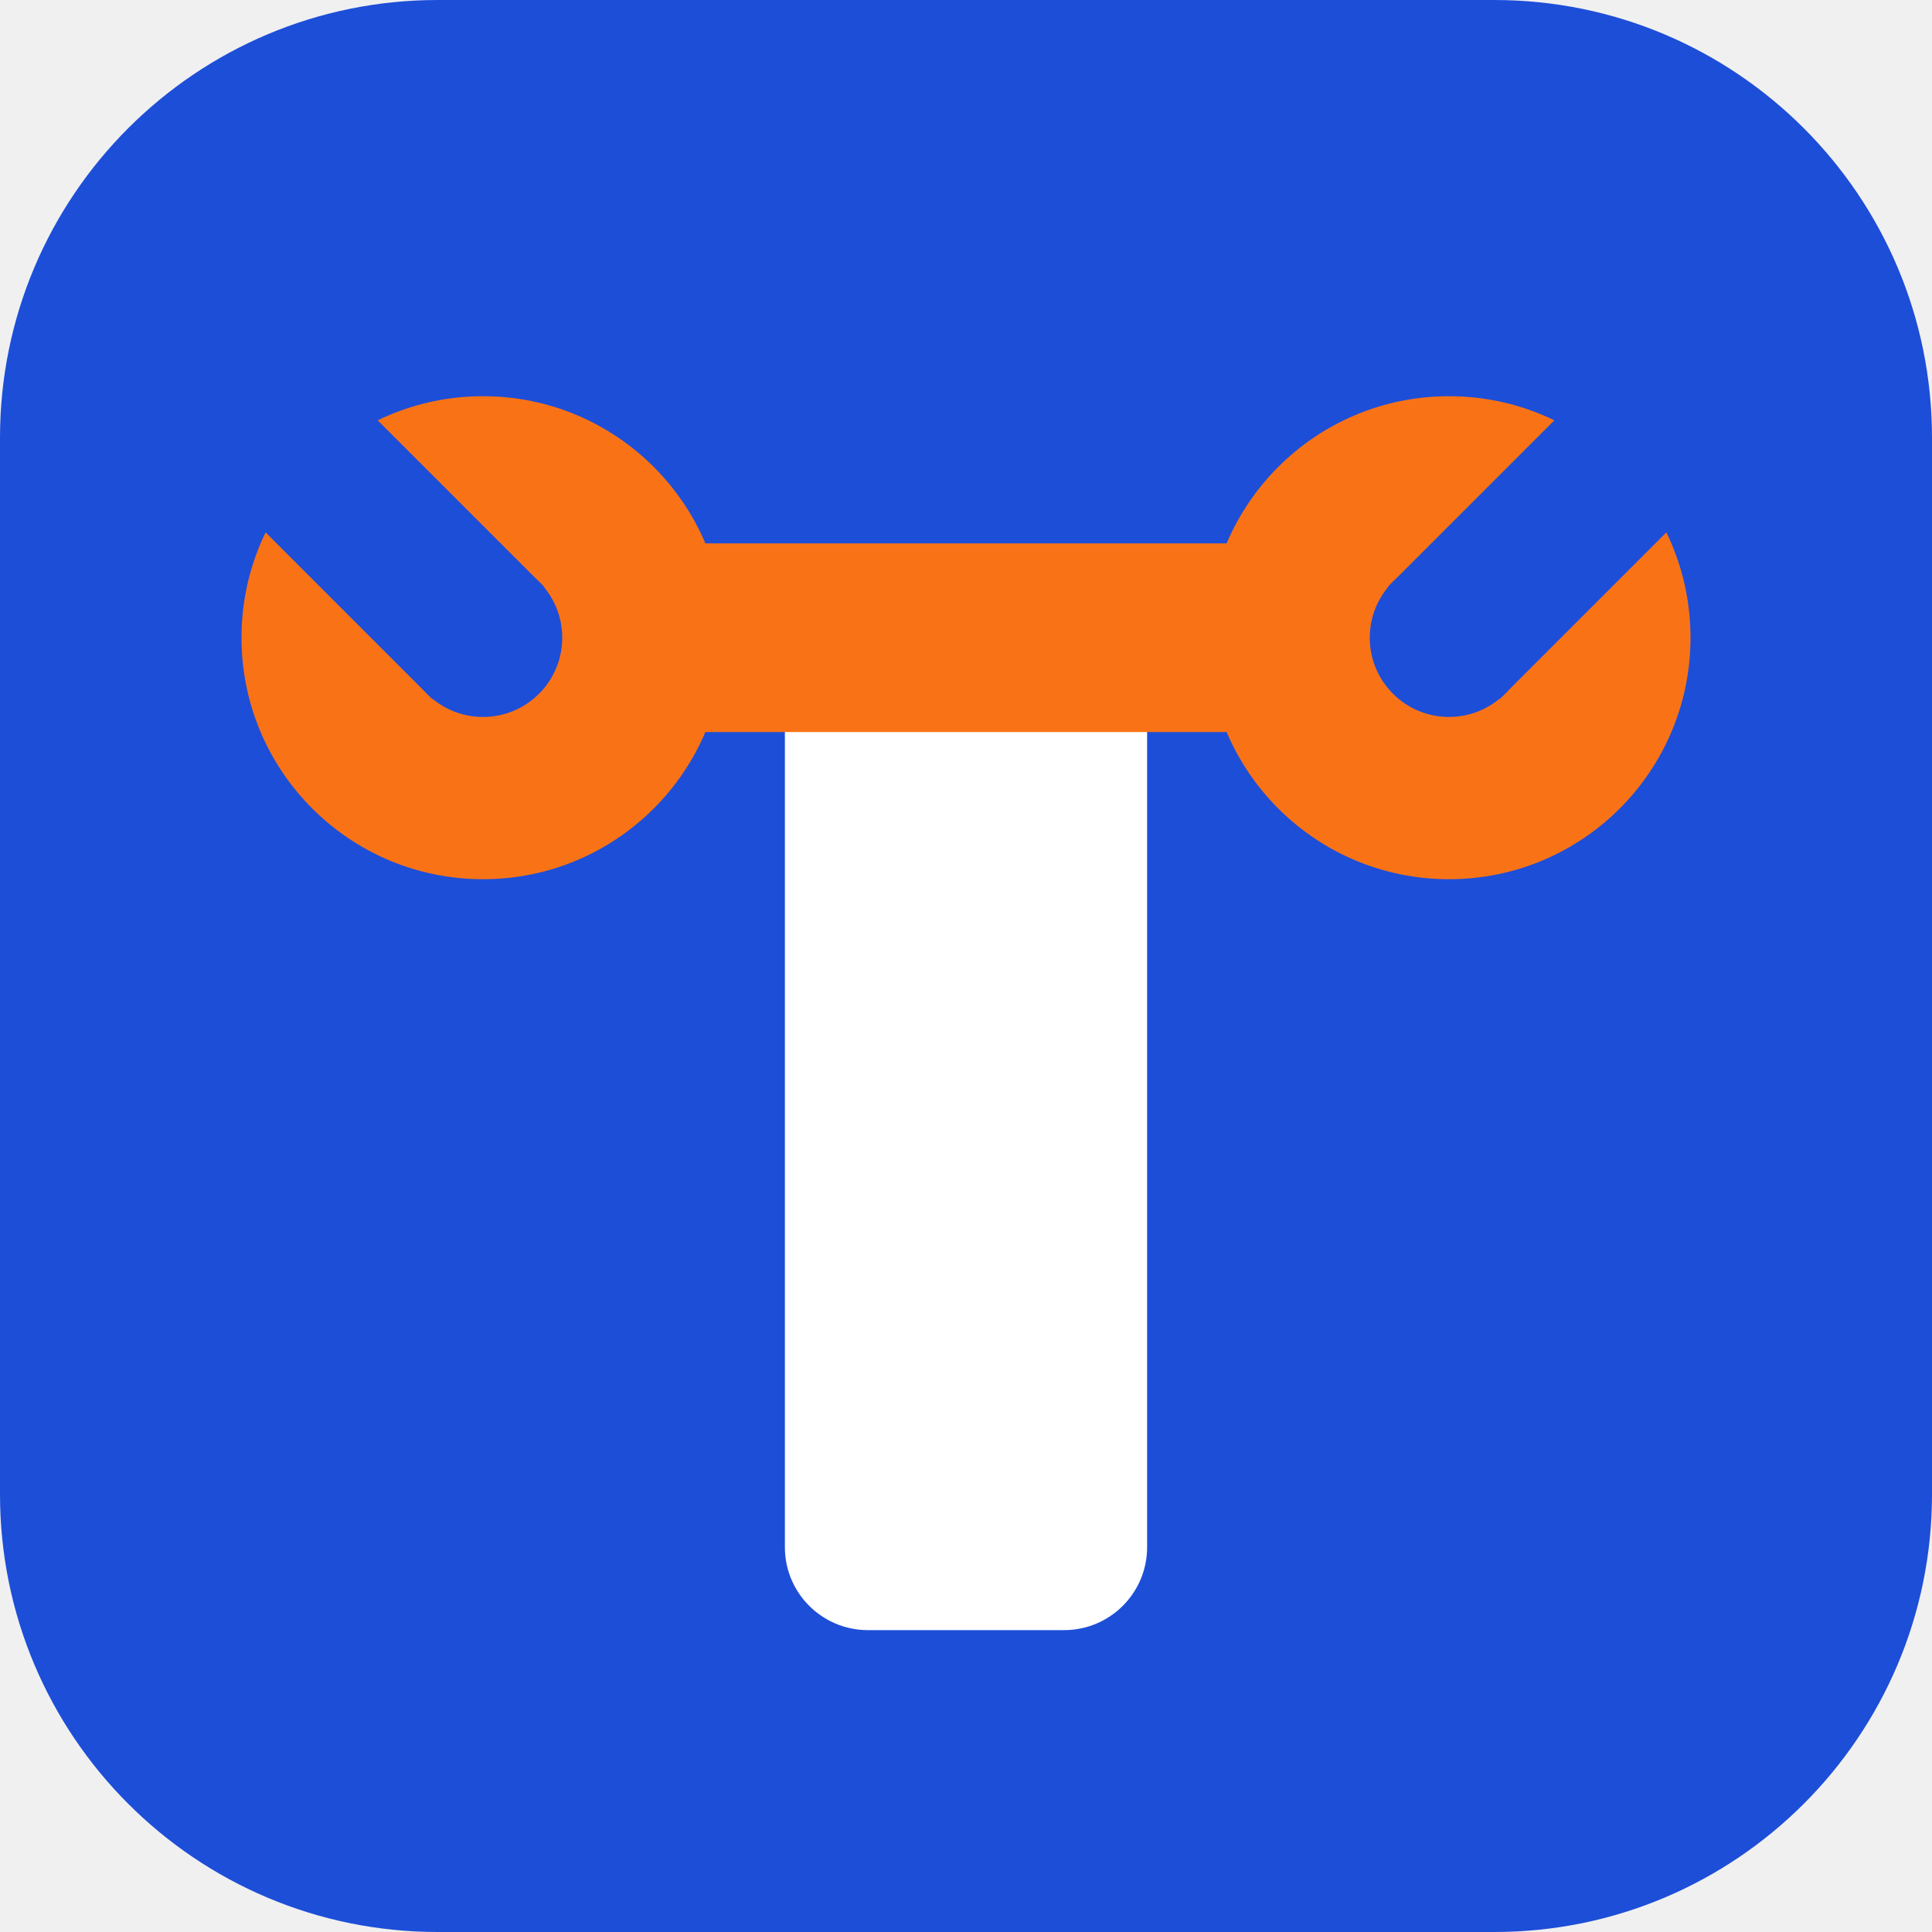
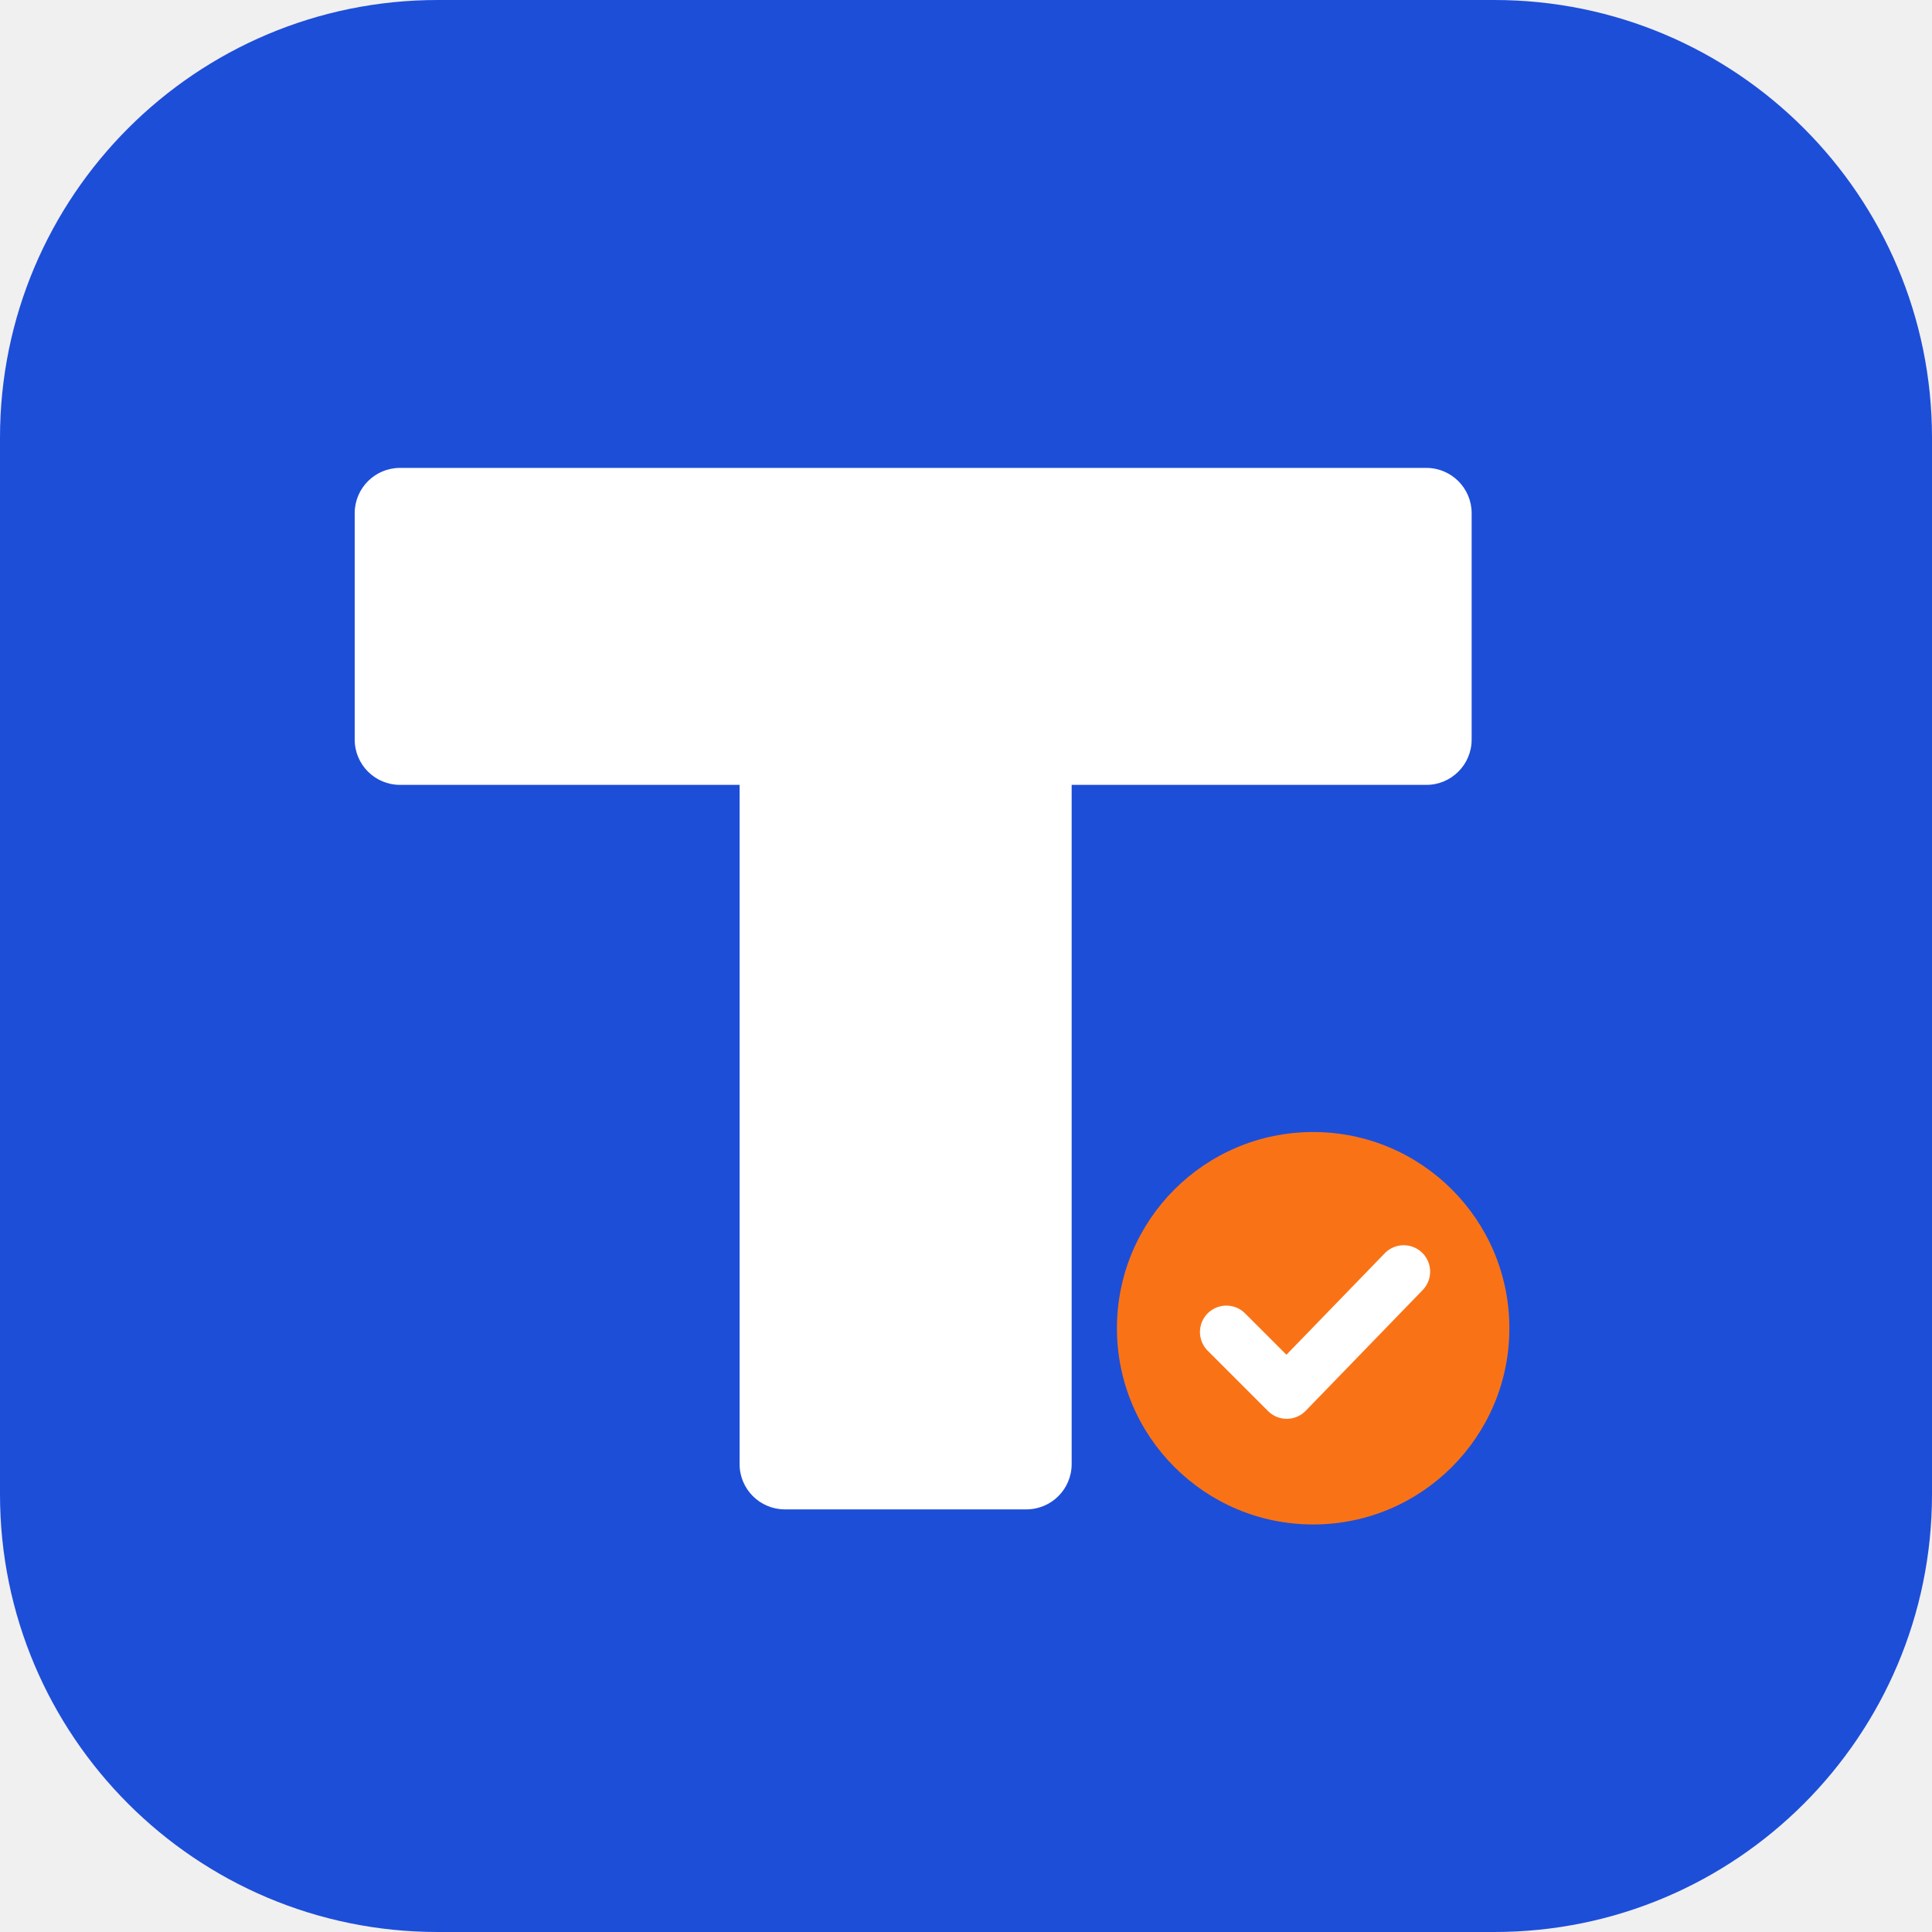
<svg xmlns="http://www.w3.org/2000/svg" viewBox="0 0 512 512" width="512" height="512">
  <rect width="512" height="512" rx="116" fill="#1D4ED8" />
-   <rect x="208" y="170" width="96" height="262" rx="22" fill="#FFFFFF" />
-   <g fill="#F97316">
-     <rect x="128" y="144" width="256" height="50" rx="25" />
-     <circle cx="128" cy="169" r="64" />
-     <circle cx="384" cy="169" r="64" />
-   </g>
-   <g fill="#1D4ED8">
-     <rect x="40" y="148" width="90" height="42" transform="rotate(45 128 169)" />
-     <circle cx="128" cy="169" r="21" />
-     <rect x="382" y="148" width="90" height="42" transform="rotate(-45 384 169)" />
-     <circle cx="384" cy="169" r="21" />
+   <g transform="translate(-14,0)">
+     <rect x="108" y="124" width="296" height="84" rx="12" fill="#FFFFFF" />
+     <rect x="210" y="184" width="88" height="216" rx="12" fill="#FFFFFF" />
+     <circle cx="362" cy="352" r="62" fill="#1D4ED8" />
+     <circle cx="362" cy="352" r="52" fill="#F97316" />
+     <path d="M339 353 L355 369 L386 337" fill="none" stroke="#FFFFFF" stroke-width="14" stroke-linecap="round" stroke-linejoin="round" />
  </g>
</svg>
